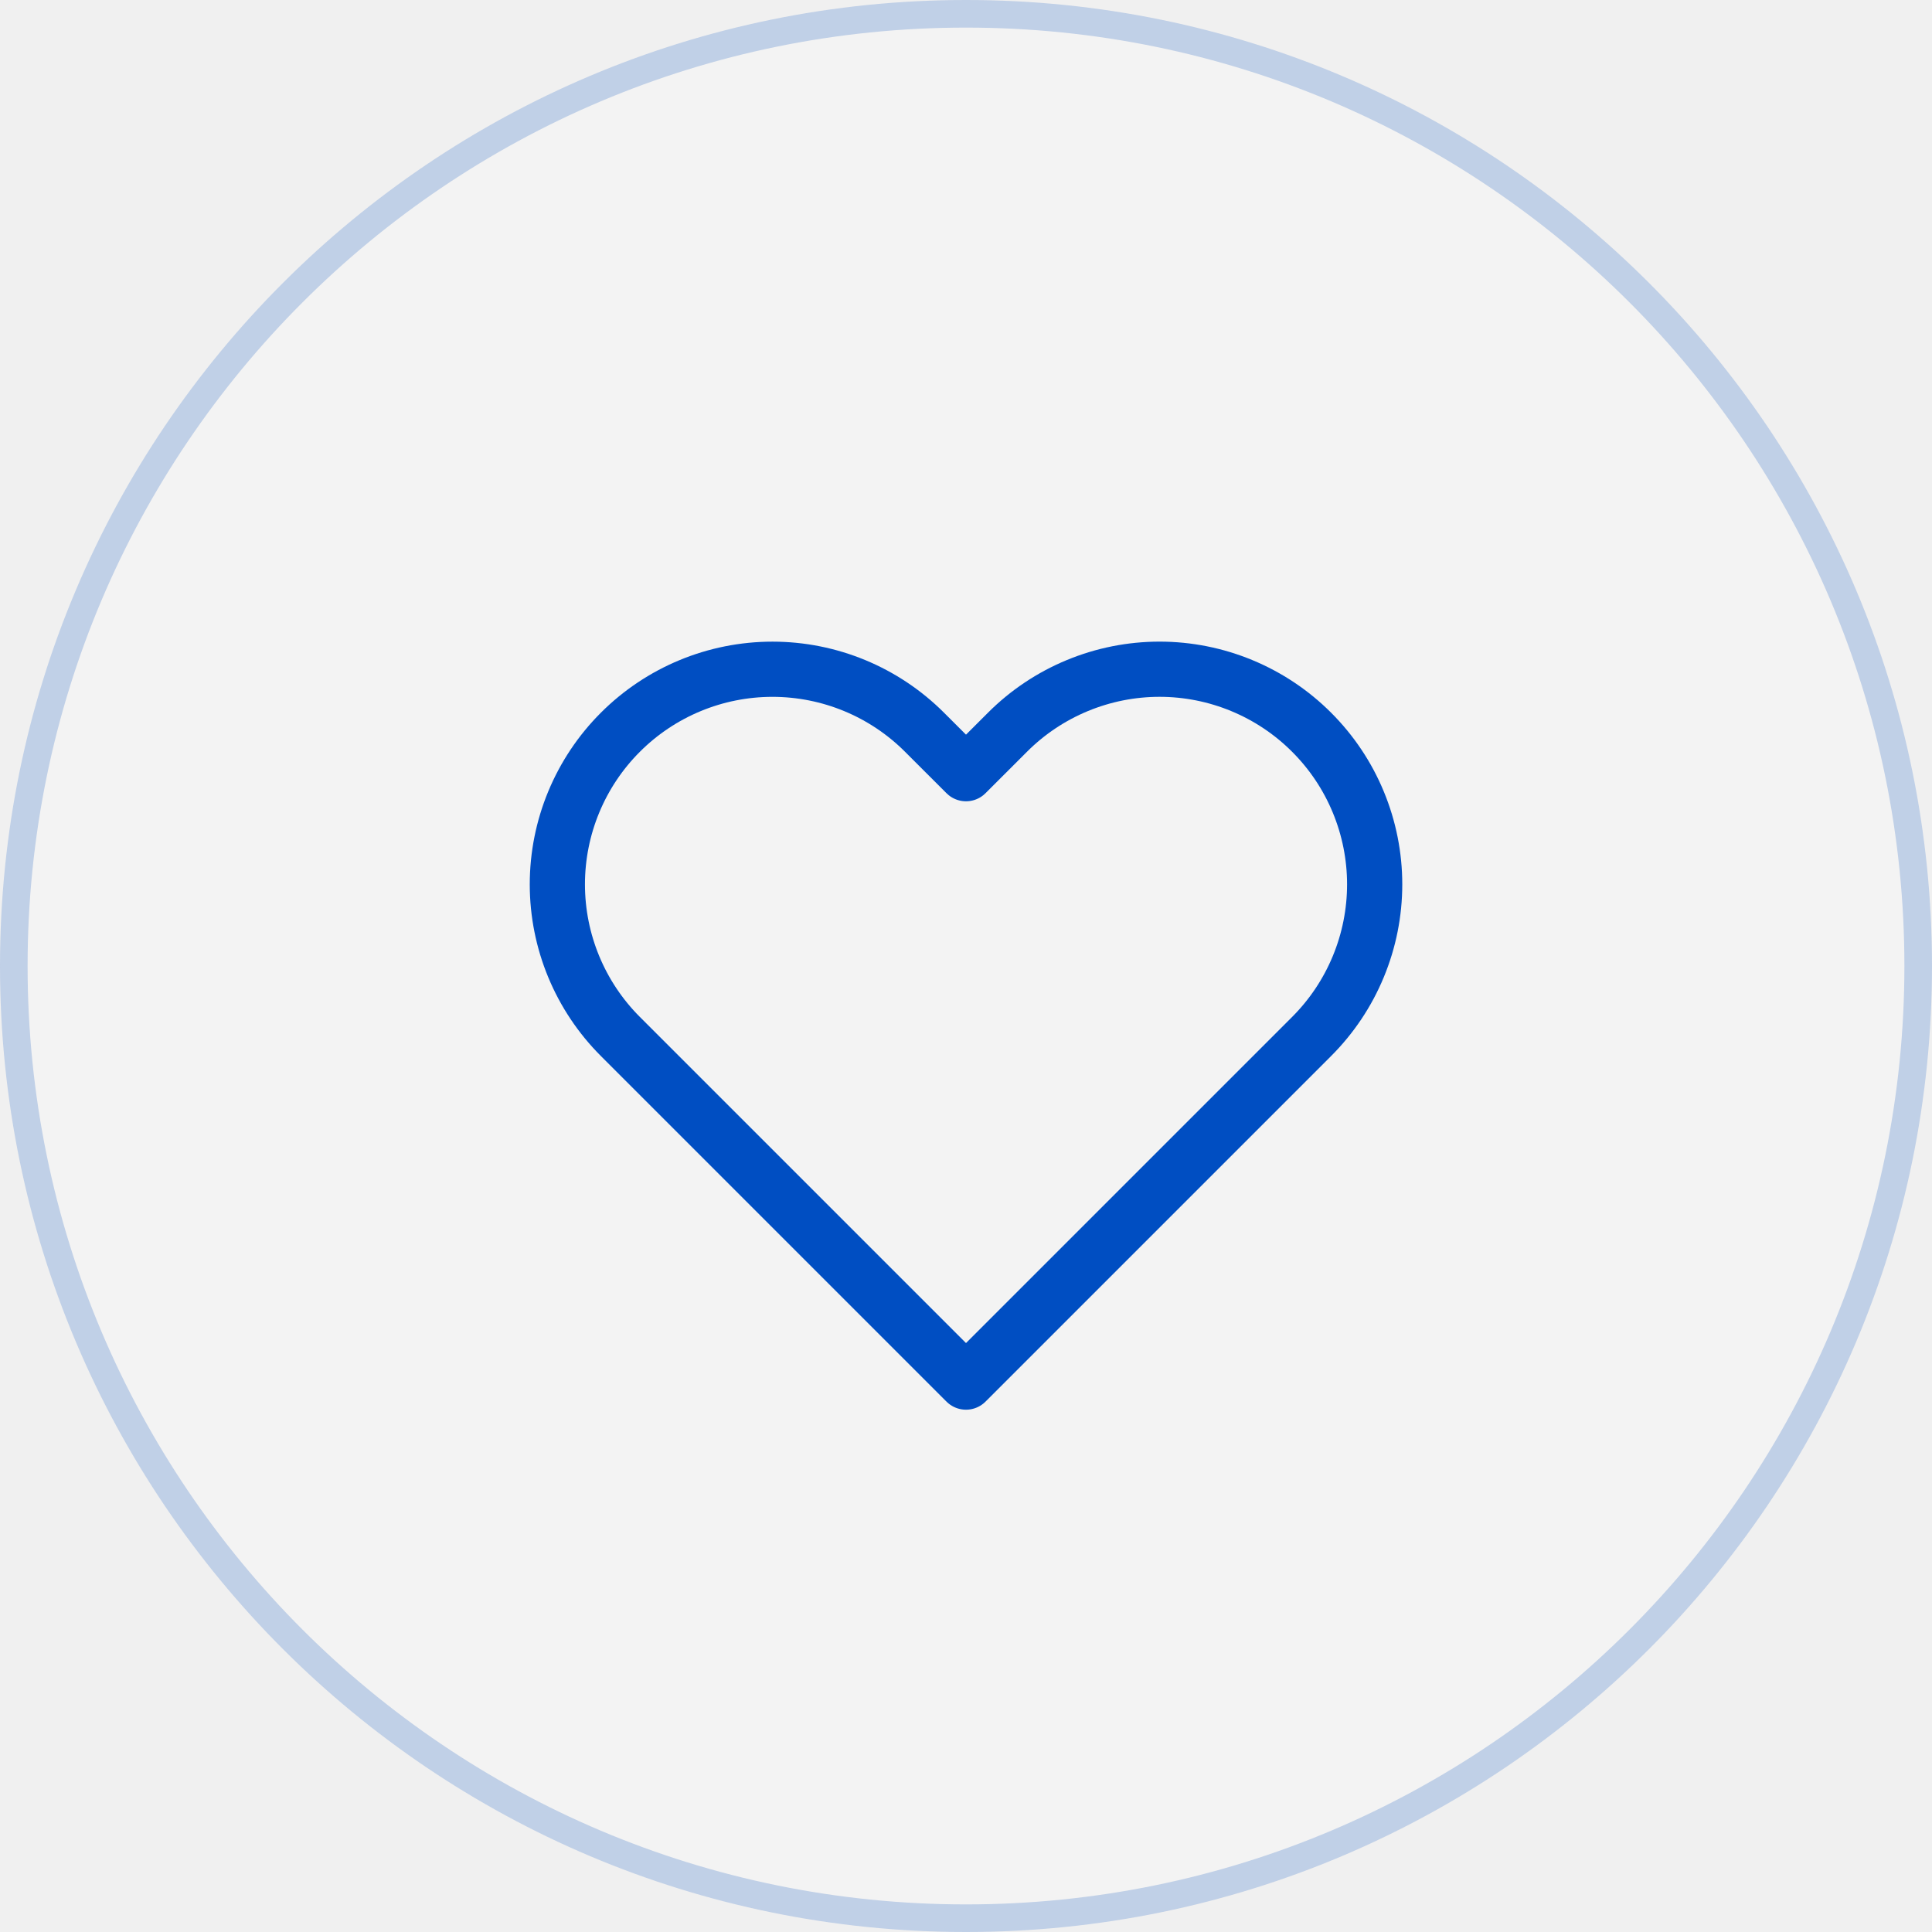
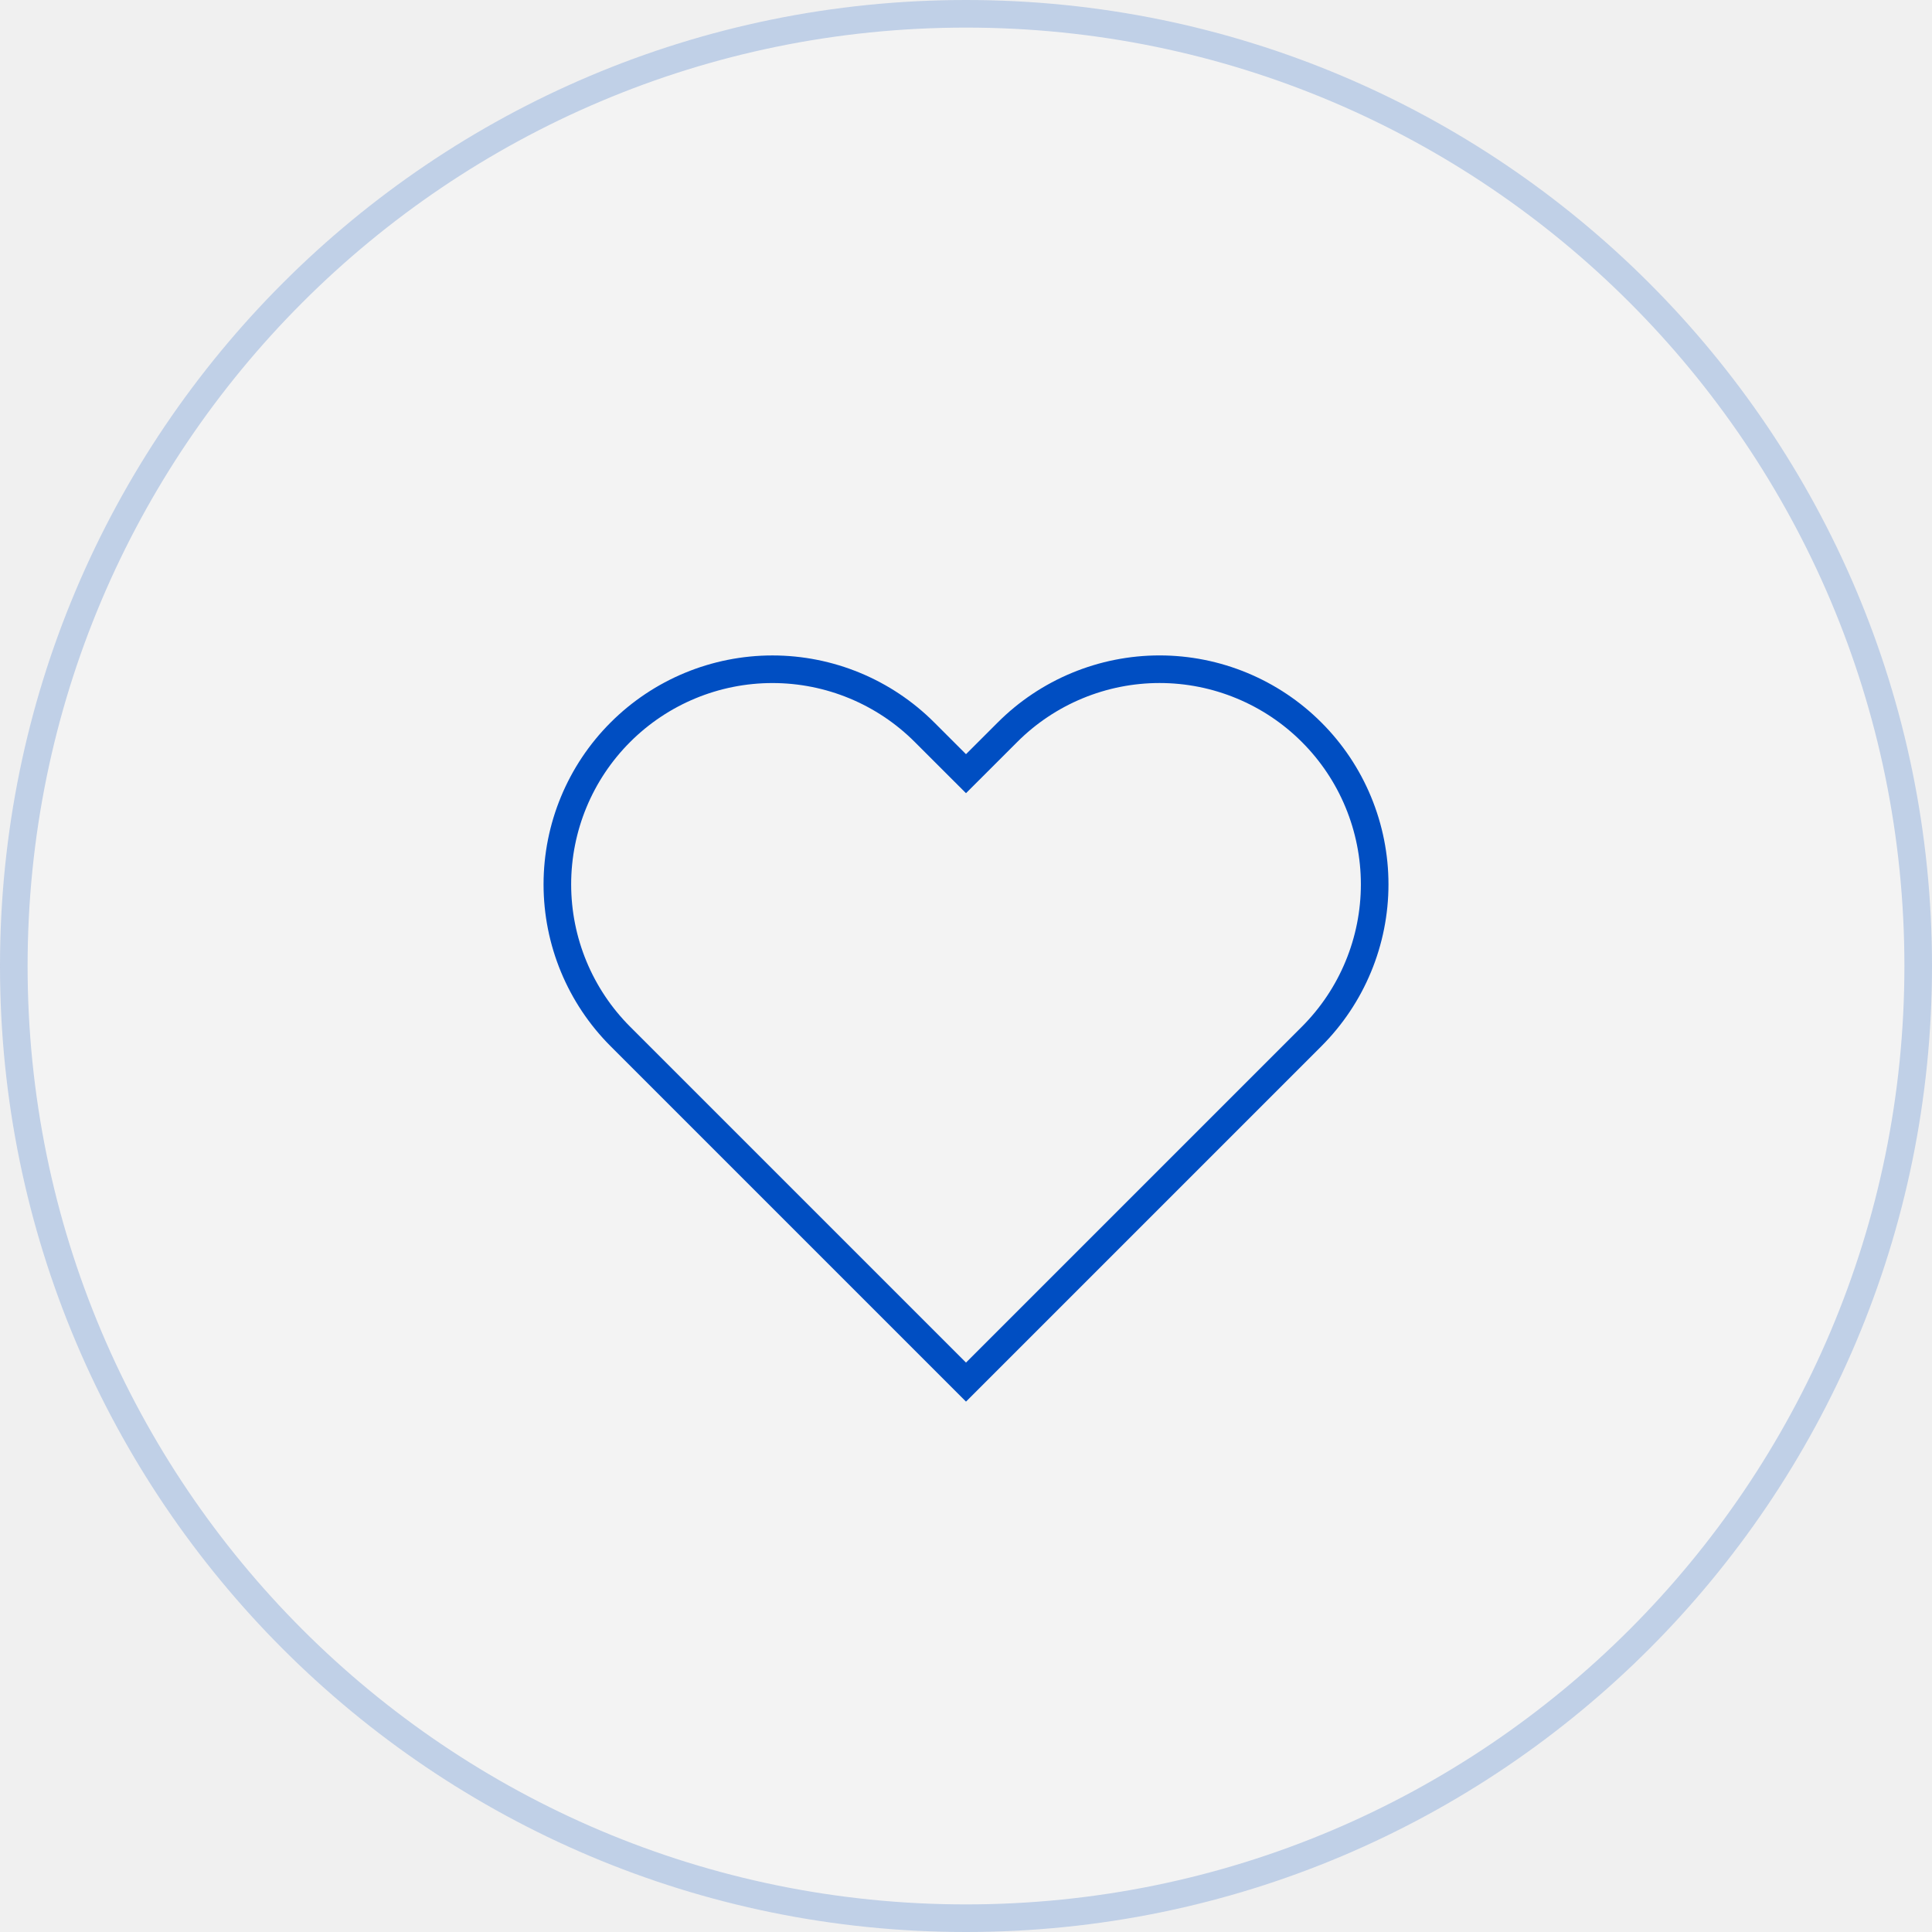
<svg xmlns="http://www.w3.org/2000/svg" width="70" height="70" viewBox="0 0 70 70" fill="none">
  <circle opacity="0.2" cx="35" cy="35" r="34.5" fill="white" stroke="#004EC2" />
-   <path d="M47.523 26.531C46.8 25.807 45.941 25.233 44.995 24.841C44.05 24.449 43.036 24.247 42.013 24.247C40.989 24.247 39.976 24.449 39.03 24.841C38.084 25.233 37.225 25.807 36.502 26.531L35 28.032L33.498 26.531C32.037 25.069 30.055 24.248 27.988 24.248C25.921 24.248 23.938 25.069 22.477 26.531C21.015 27.992 20.194 29.975 20.194 32.042C20.194 34.109 21.015 36.091 22.477 37.553L23.978 39.054L35 50.076L46.022 39.054L47.523 37.553C48.247 36.829 48.822 35.97 49.213 35.024C49.605 34.079 49.807 33.065 49.807 32.042C49.807 31.018 49.605 30.005 49.213 29.059C48.822 28.113 48.247 27.254 47.523 26.531V26.531Z" stroke="#004EC2" stroke-width="2" stroke-linecap="round" stroke-linejoin="round" />
+   <path d="M47.523 26.531C46.8 25.807 45.941 25.233 44.995 24.841C44.05 24.449 43.036 24.247 42.013 24.247C40.989 24.247 39.976 24.449 39.03 24.841C38.084 25.233 37.225 25.807 36.502 26.531L35 28.032L33.498 26.531C32.037 25.069 30.055 24.248 27.988 24.248C25.921 24.248 23.938 25.069 22.477 26.531C21.015 27.992 20.194 29.975 20.194 32.042C20.194 34.109 21.015 36.091 22.477 37.553L23.978 39.054L35 50.076L46.022 39.054L47.523 37.553C48.247 36.829 48.822 35.97 49.213 35.024C49.605 34.079 49.807 33.065 49.807 32.042C49.807 31.018 49.605 30.005 49.213 29.059C48.822 28.113 48.247 27.254 47.523 26.531V26.531Z" stroke="#004EC2" strokeWidth="2" strokeLinecap="round" strokeLinejoin="round" />
</svg>
